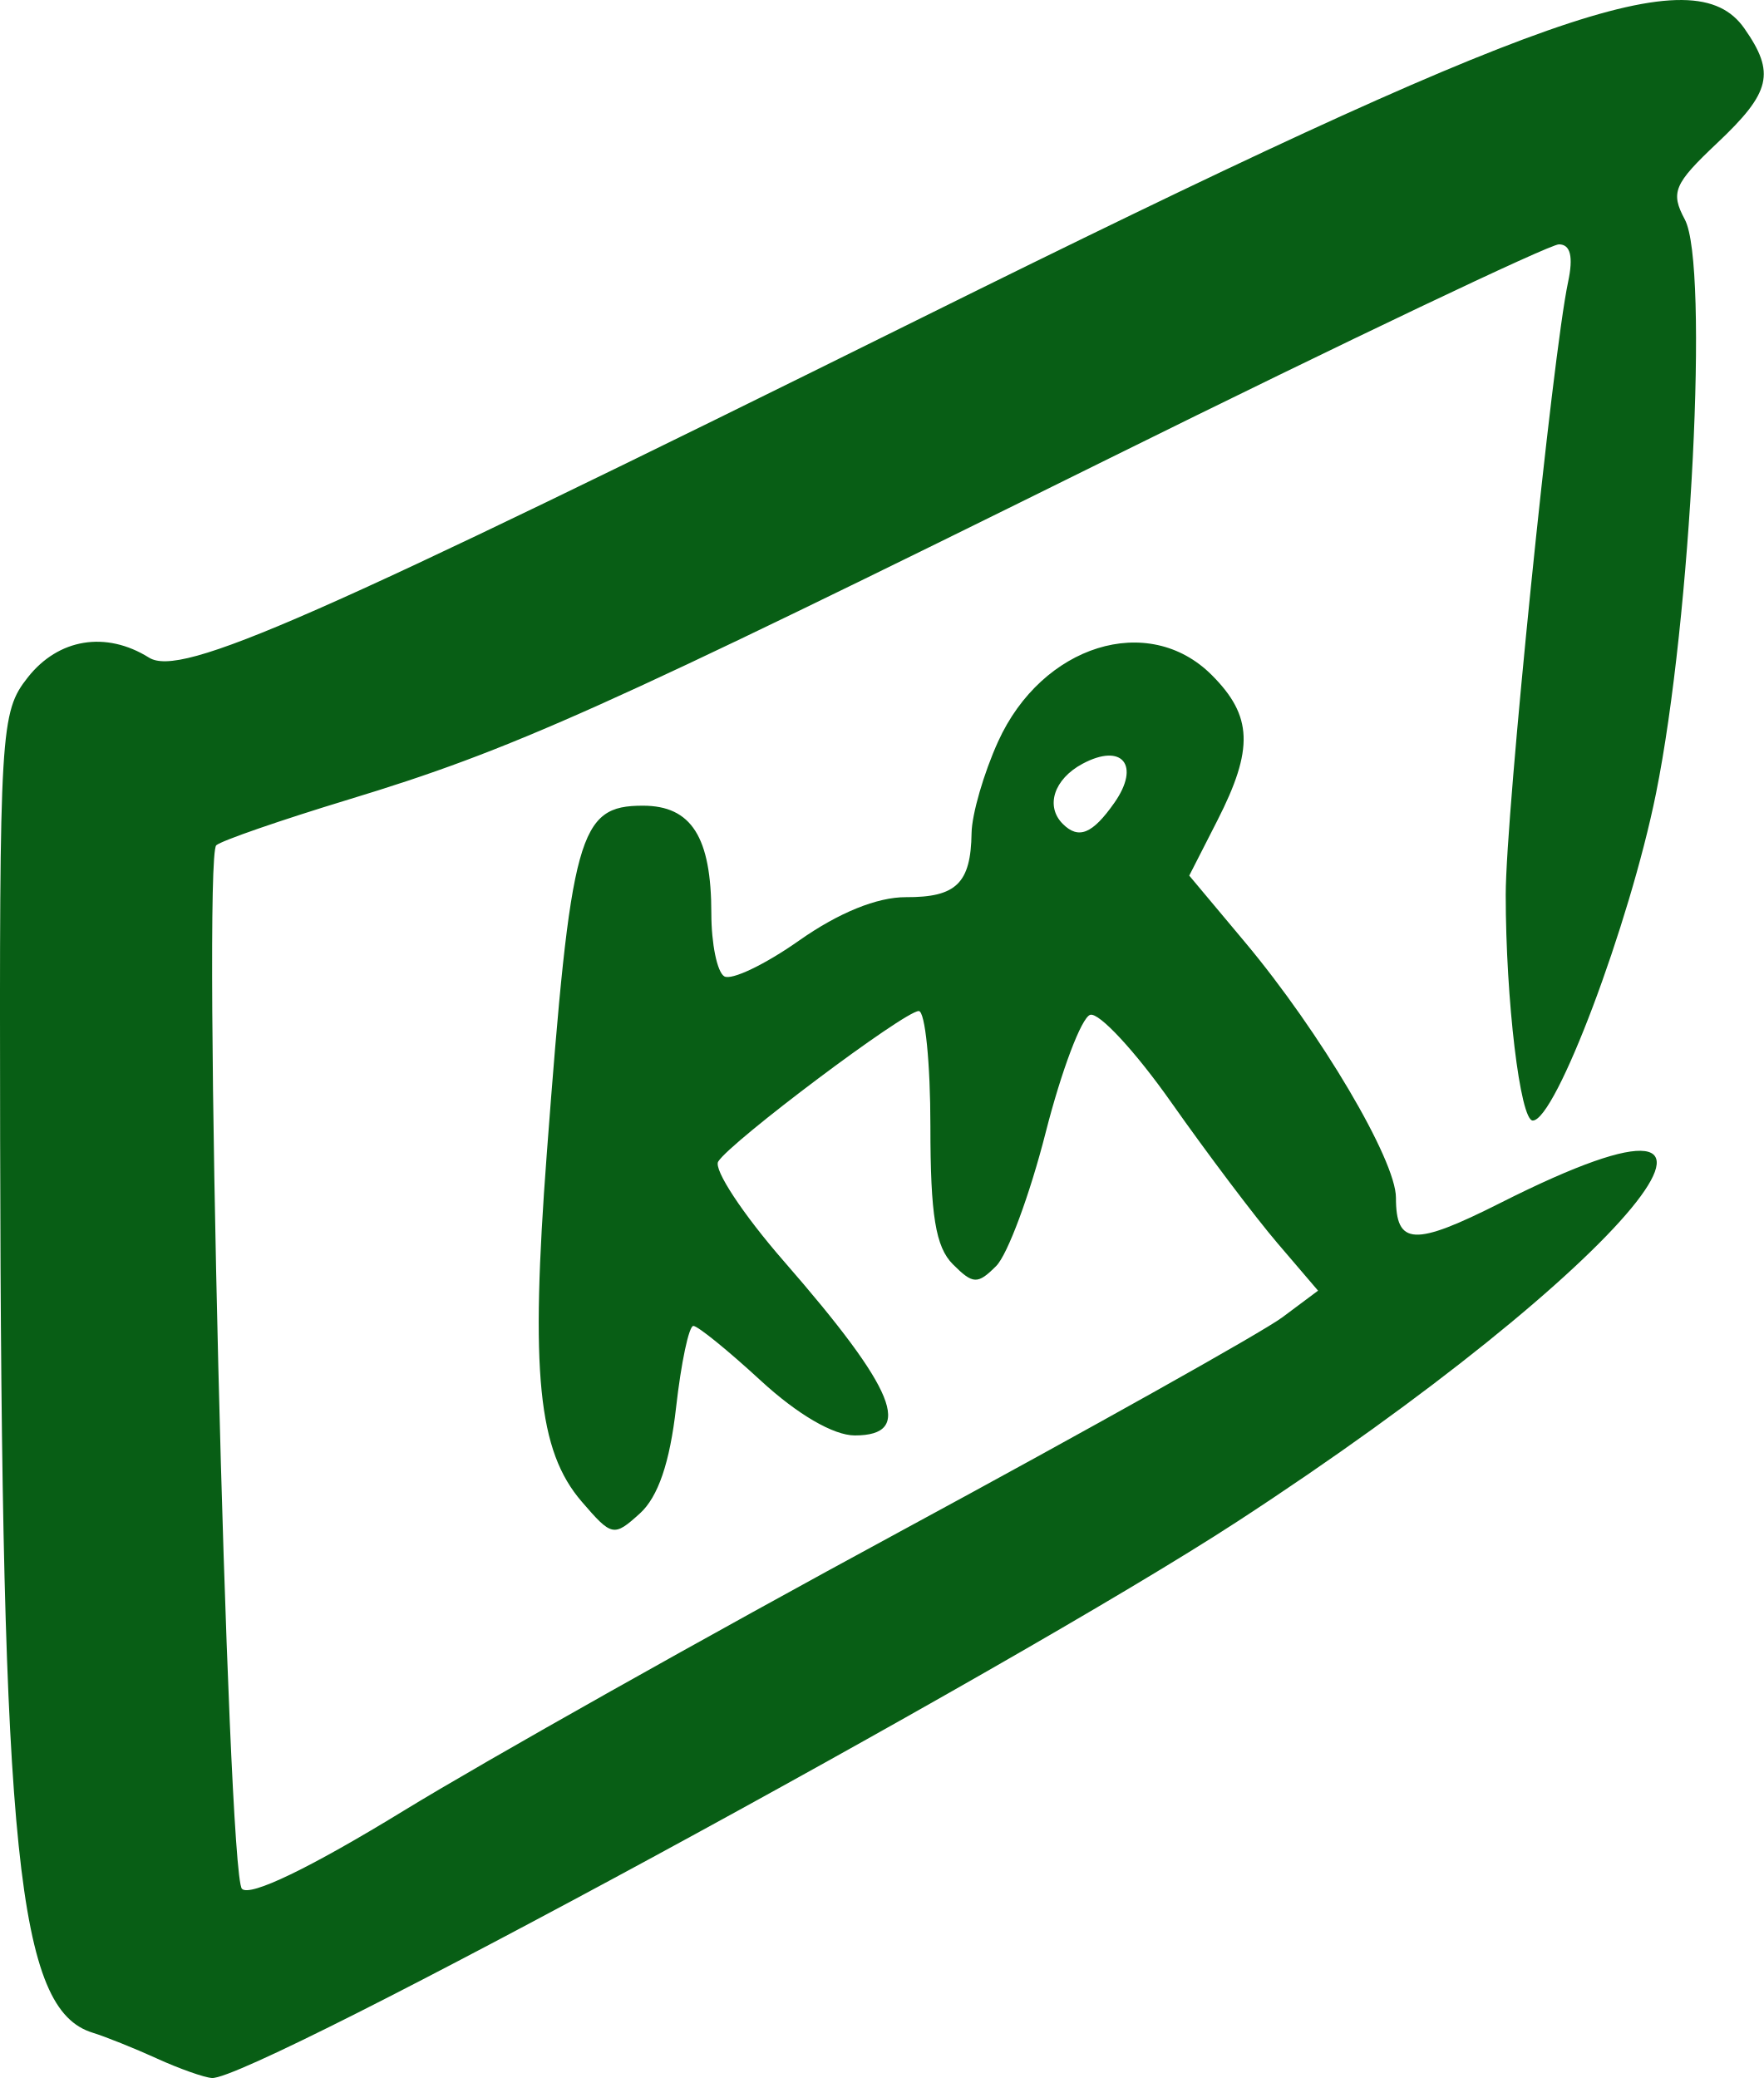
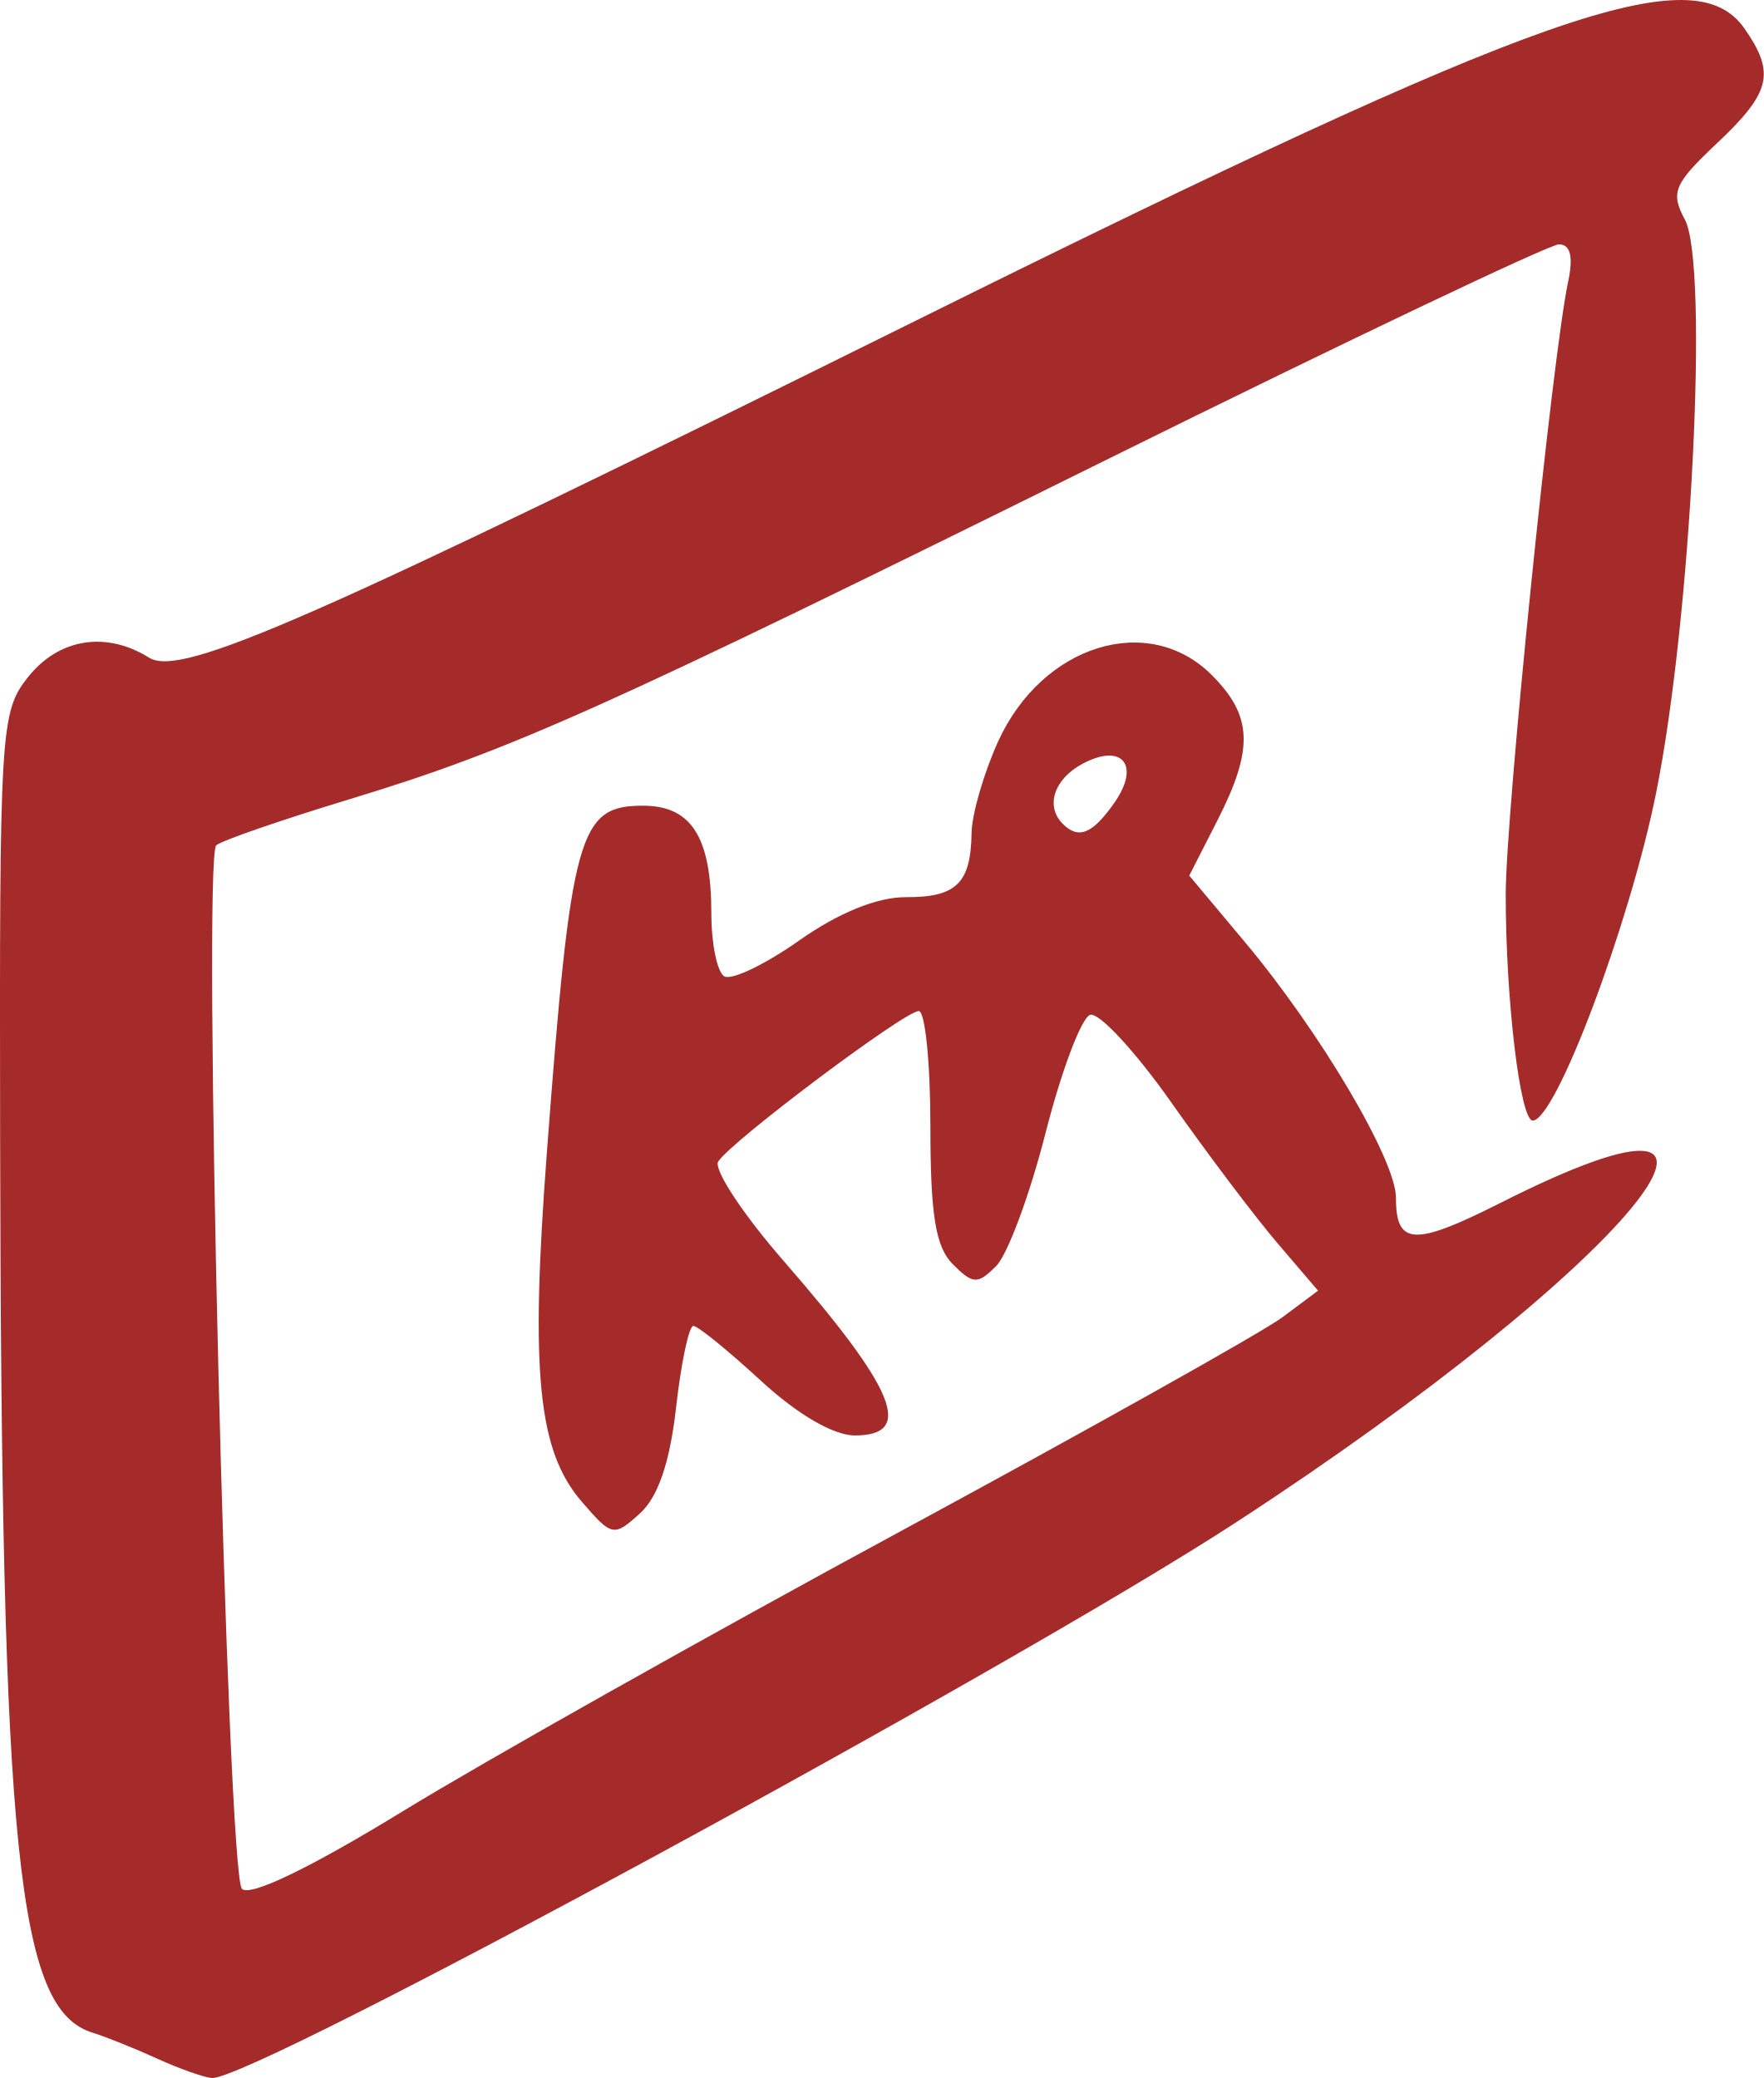
<svg xmlns="http://www.w3.org/2000/svg" version="1.1" width="128.821" height="151.785" id="svg3427">
  <defs id="defs3429" />
  <g transform="translate(-292.7325,-342.1842)" id="layer1">
-     <path d="m 304.188,492.542 c -1.65,-0.749 -3.761,-1.596 -4.692,-1.882 -5.487,-1.688 -6.662,-13.042 -6.754,-65.243 -0.053,-30.007 0.019,-31.209 2.018,-33.75 2.238,-2.845 5.709,-3.413 8.854,-1.448 2.35,1.468 11.707,-2.648 56.411,-24.813 45.378,-22.5 56.435,-26.391 60.105,-21.151 2.285,3.262 1.95,4.67 -1.991,8.387 -3.155,2.976 -3.415,3.592 -2.353,5.577 1.775,3.317 0.475,29.161 -2.109,41.936 -1.937,9.573 -7.328,23.878 -8.999,23.878 -0.919,0 -1.974,-8.814 -1.974,-16.5 1e-4,-5.897 3.407,-39.364 4.555,-44.75 0.395,-1.852 0.176,-2.75 -0.67,-2.75 -0.691,0 -15.464,7.033 -32.829,15.628 -37.207,18.416 -43.61,21.288 -55.574,24.925 -4.95,1.505 -9.296,3.008 -9.659,3.342 -1.025,0.943 0.801,75.148 1.876,76.223 0.596,0.596 4.97,-1.516 11.809,-5.702 5.974,-3.657 22.27,-12.824 36.213,-20.371 13.943,-7.547 26.526,-14.598 27.962,-15.67 l 2.611,-1.949 -2.959,-3.462 c -1.627,-1.904 -5.112,-6.524 -7.745,-10.266 -2.632,-3.742 -5.307,-6.63 -5.943,-6.418 -0.637,0.212 -2.099,4.085 -3.25,8.606 -1.151,4.521 -2.776,8.904 -3.611,9.739 -1.358,1.358 -1.692,1.345 -3.162,-0.124 -1.264,-1.264 -1.643,-3.587 -1.643,-10.071 0,-4.636 -0.383,-8.429 -0.851,-8.429 -1.037,0 -13.749,9.544 -14.647,10.996 -0.353,0.571 1.802,3.843 4.789,7.271 8.19,9.4 9.547,12.733 5.186,12.733 -1.553,0 -4.19,-1.538 -6.862,-4 -2.387,-2.2 -4.604,-4 -4.928,-4 -0.324,0 -0.892,2.681 -1.262,5.958 -0.456,4.029 -1.312,6.535 -2.644,7.741 -1.903,1.722 -2.048,1.693 -4.248,-0.865 -3.194,-3.714 -3.762,-9.369 -2.551,-25.408 1.768,-23.424 2.321,-25.425 7.019,-25.425 3.546,0 5,2.291 5,7.875 0,2.204 0.423,4.268 0.94,4.588 0.517,0.319 2.975,-0.854 5.463,-2.608 2.892,-2.038 5.709,-3.183 7.81,-3.173 3.678,0.017 4.739,-1.019 4.793,-4.682 0.02,-1.375 0.892,-4.383 1.937,-6.684 3.209,-7.067 10.976,-9.488 15.602,-4.862 2.99,2.99 3.082,5.395 0.407,10.639 l -2.048,4.014 4.069,4.86 c 5.511,6.583 11.027,15.918 11.027,18.664 0,3.503 1.319,3.569 7.634,0.382 22.589,-11.399 9.287,4.7 -19.244,23.292 -16.46,10.726 -71.899,40.814 -74.862,40.63 -0.566,-0.035 -2.378,-0.677 -4.028,-1.426 z m 69.934,-91.72 c 1.925,-2.748 0.574,-4.401 -2.327,-2.848 -2.083,1.115 -2.734,3.098 -1.441,4.391 1.154,1.154 2.17,0.737 3.767,-1.543 z" id="path3209" style="fill:#085e15" />
+     <path d="m 304.188,492.542 c -1.65,-0.749 -3.761,-1.596 -4.692,-1.882 -5.487,-1.688 -6.662,-13.042 -6.754,-65.243 -0.053,-30.007 0.019,-31.209 2.018,-33.75 2.238,-2.845 5.709,-3.413 8.854,-1.448 2.35,1.468 11.707,-2.648 56.411,-24.813 45.378,-22.5 56.435,-26.391 60.105,-21.151 2.285,3.262 1.95,4.67 -1.991,8.387 -3.155,2.976 -3.415,3.592 -2.353,5.577 1.775,3.317 0.475,29.161 -2.109,41.936 -1.937,9.573 -7.328,23.878 -8.999,23.878 -0.919,0 -1.974,-8.814 -1.974,-16.5 1e-4,-5.897 3.407,-39.364 4.555,-44.75 0.395,-1.852 0.176,-2.75 -0.67,-2.75 -0.691,0 -15.464,7.033 -32.829,15.628 -37.207,18.416 -43.61,21.288 -55.574,24.925 -4.95,1.505 -9.296,3.008 -9.659,3.342 -1.025,0.943 0.801,75.148 1.876,76.223 0.596,0.596 4.97,-1.516 11.809,-5.702 5.974,-3.657 22.27,-12.824 36.213,-20.371 13.943,-7.547 26.526,-14.598 27.962,-15.67 l 2.611,-1.949 -2.959,-3.462 c -1.627,-1.904 -5.112,-6.524 -7.745,-10.266 -2.632,-3.742 -5.307,-6.63 -5.943,-6.418 -0.637,0.212 -2.099,4.085 -3.25,8.606 -1.151,4.521 -2.776,8.904 -3.611,9.739 -1.358,1.358 -1.692,1.345 -3.162,-0.124 -1.264,-1.264 -1.643,-3.587 -1.643,-10.071 0,-4.636 -0.383,-8.429 -0.851,-8.429 -1.037,0 -13.749,9.544 -14.647,10.996 -0.353,0.571 1.802,3.843 4.789,7.271 8.19,9.4 9.547,12.733 5.186,12.733 -1.553,0 -4.19,-1.538 -6.862,-4 -2.387,-2.2 -4.604,-4 -4.928,-4 -0.324,0 -0.892,2.681 -1.262,5.958 -0.456,4.029 -1.312,6.535 -2.644,7.741 -1.903,1.722 -2.048,1.693 -4.248,-0.865 -3.194,-3.714 -3.762,-9.369 -2.551,-25.408 1.768,-23.424 2.321,-25.425 7.019,-25.425 3.546,0 5,2.291 5,7.875 0,2.204 0.423,4.268 0.94,4.588 0.517,0.319 2.975,-0.854 5.463,-2.608 2.892,-2.038 5.709,-3.183 7.81,-3.173 3.678,0.017 4.739,-1.019 4.793,-4.682 0.02,-1.375 0.892,-4.383 1.937,-6.684 3.209,-7.067 10.976,-9.488 15.602,-4.862 2.99,2.99 3.082,5.395 0.407,10.639 l -2.048,4.014 4.069,4.86 c 5.511,6.583 11.027,15.918 11.027,18.664 0,3.503 1.319,3.569 7.634,0.382 22.589,-11.399 9.287,4.7 -19.244,23.292 -16.46,10.726 -71.899,40.814 -74.862,40.63 -0.566,-0.035 -2.378,-0.677 -4.028,-1.426 z m 69.934,-91.72 c 1.925,-2.748 0.574,-4.401 -2.327,-2.848 -2.083,1.115 -2.734,3.098 -1.441,4.391 1.154,1.154 2.17,0.737 3.767,-1.543 z" id="path3209" style="fill:#A52A2A" />
  </g>
</svg>
